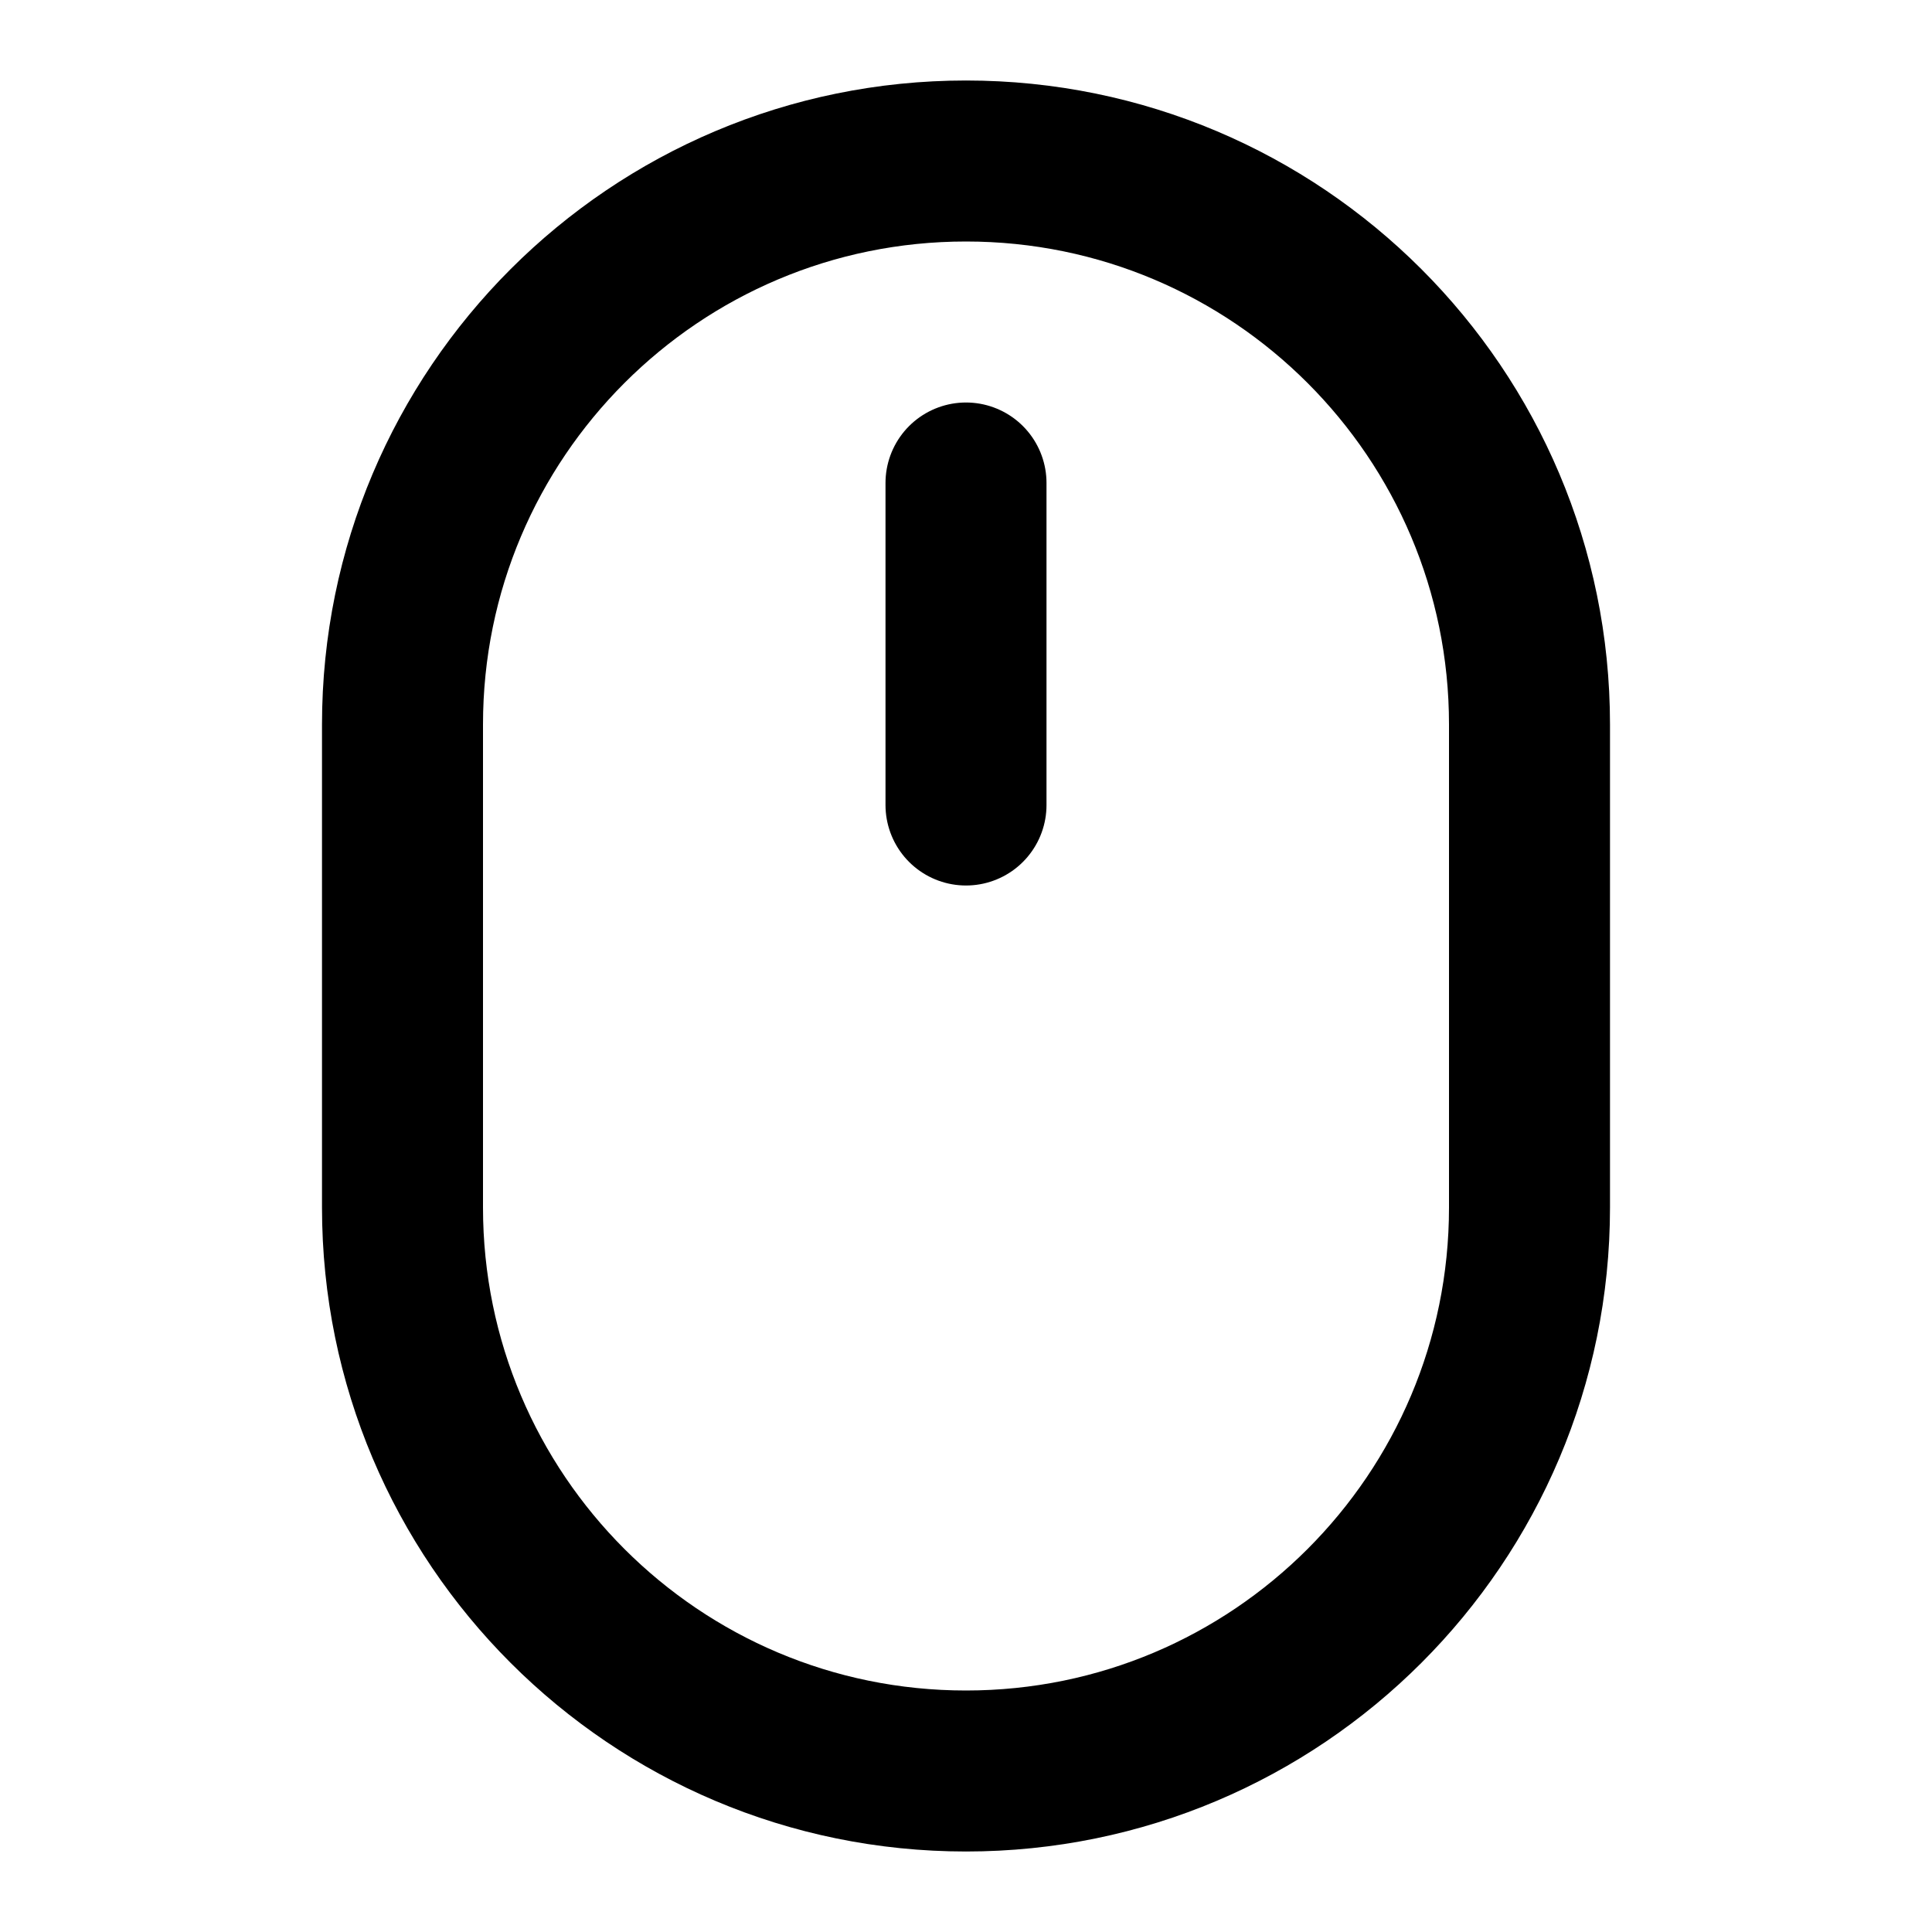
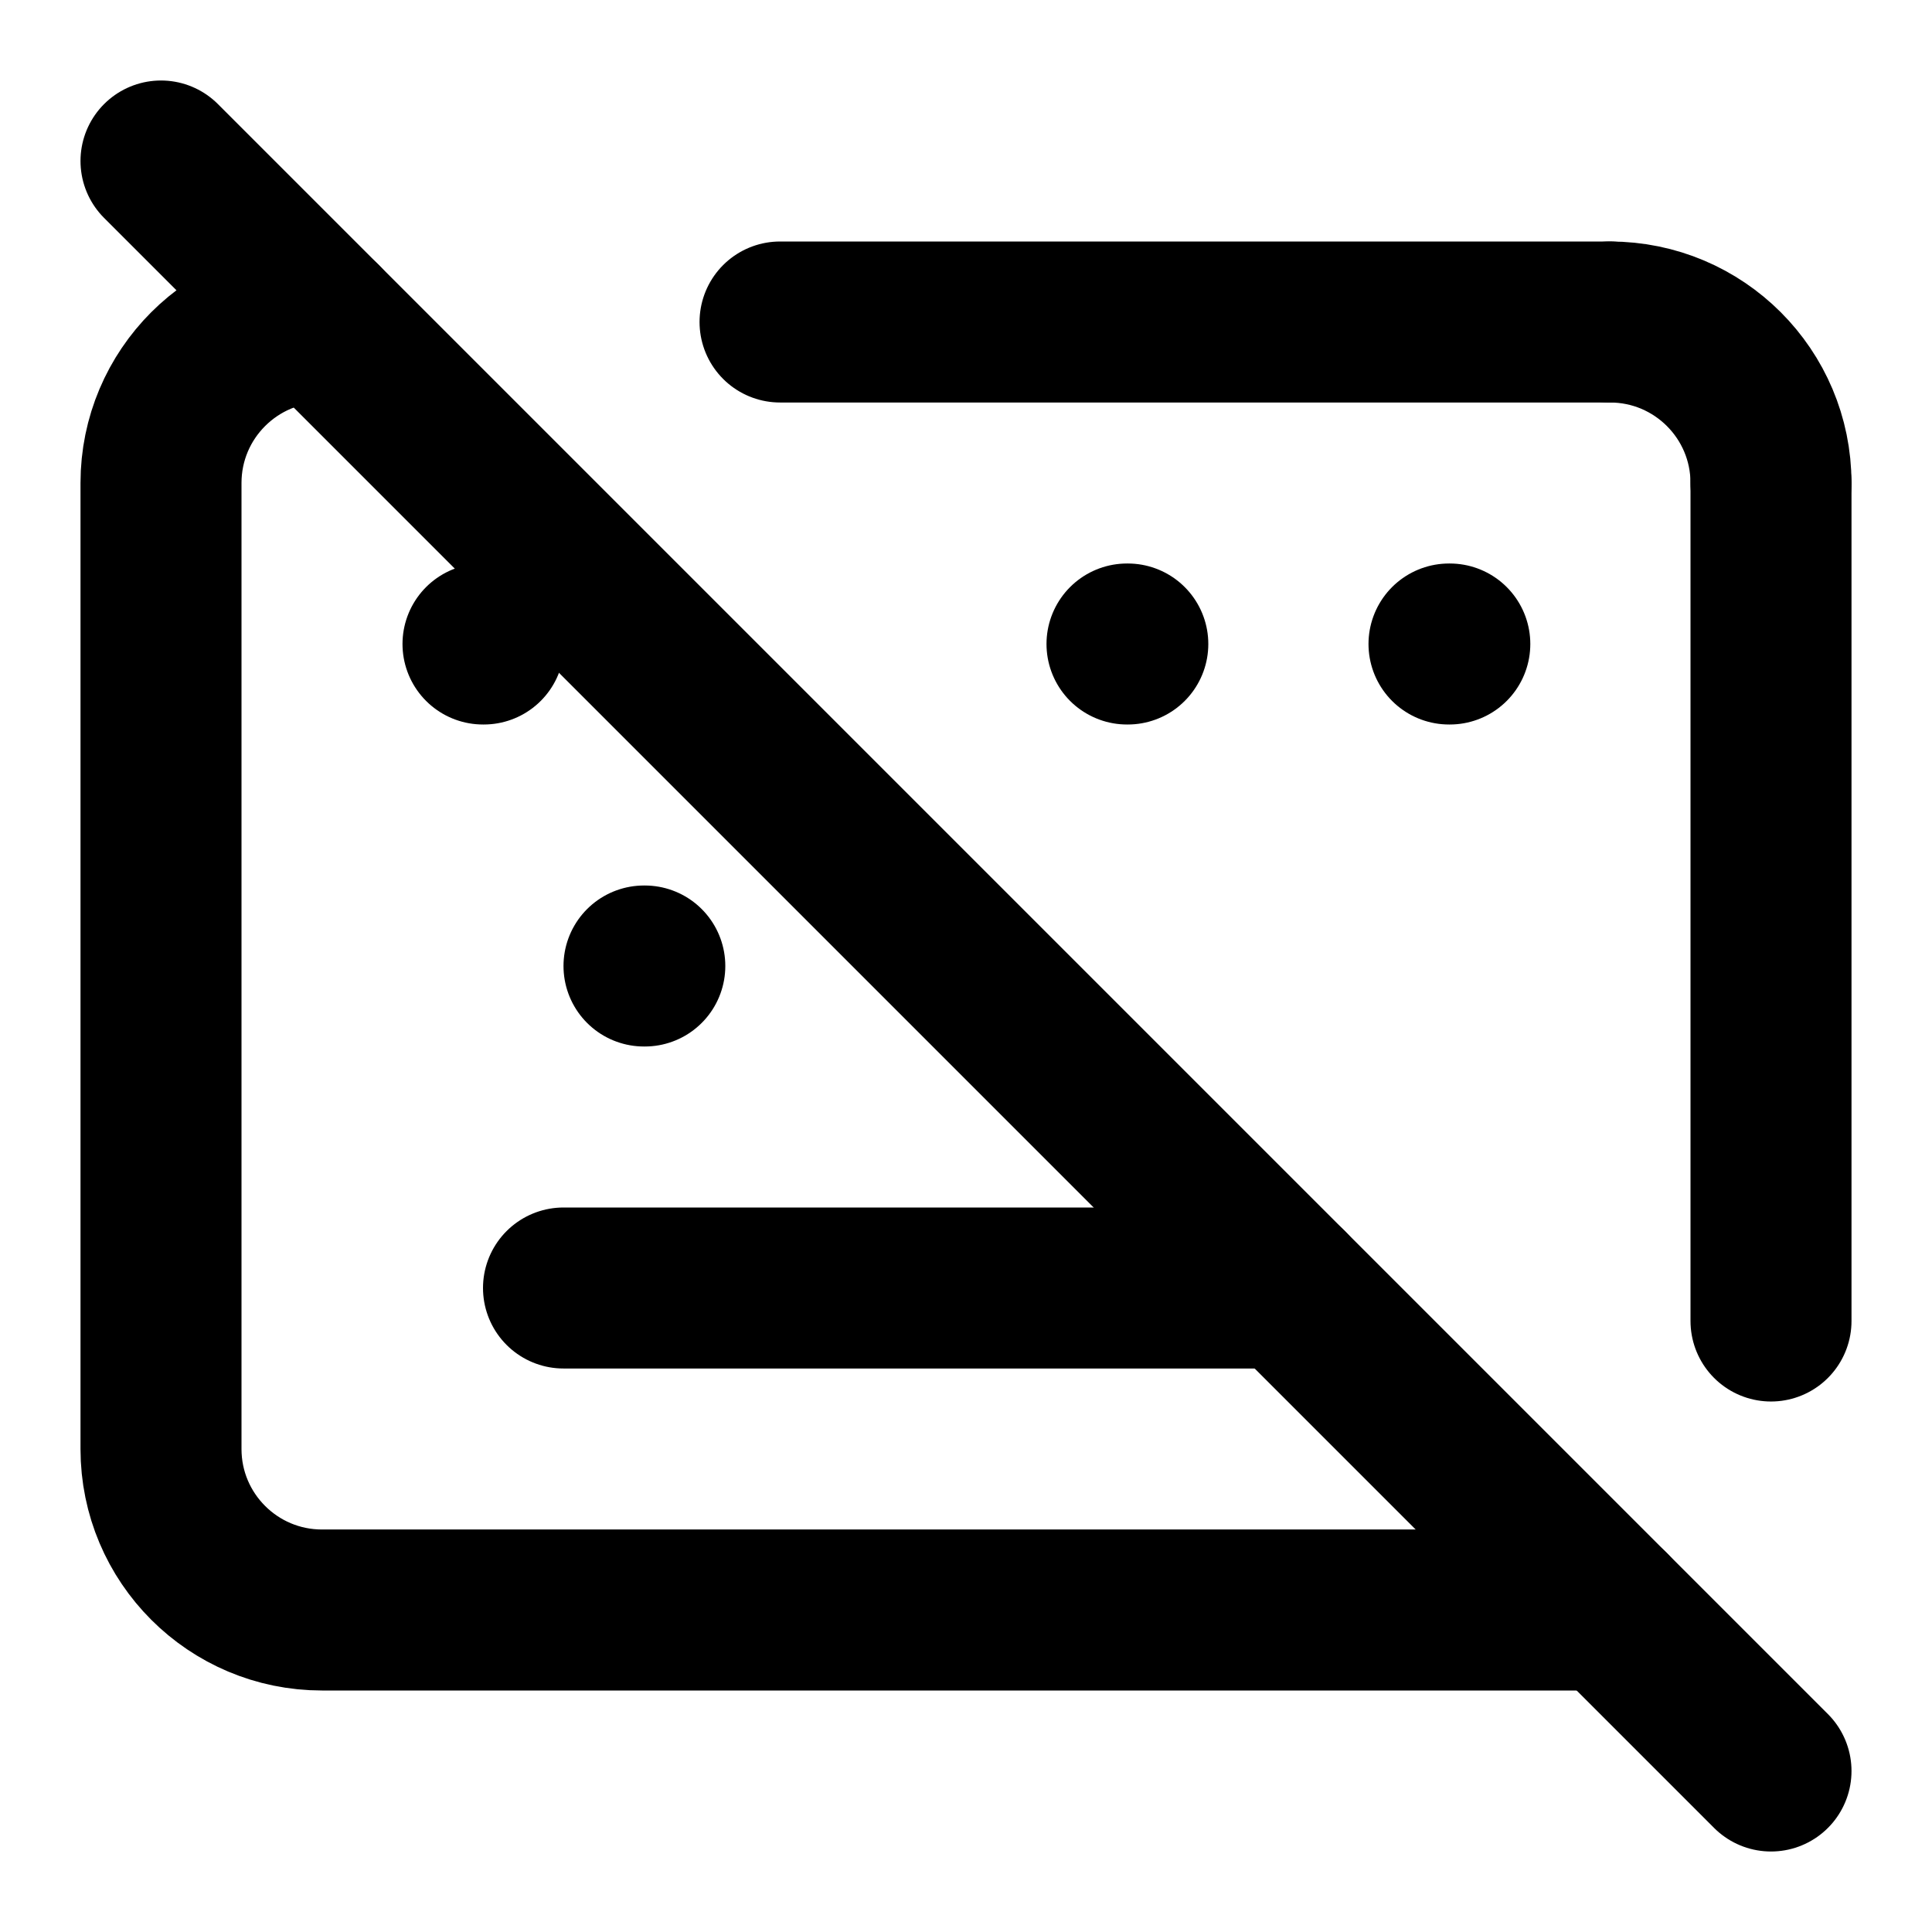
- <svg xmlns="http://www.w3.org/2000/svg" width="24" height="24" viewBox="0 0 24 24" fill="none" stroke="currentColor" stroke-width="2" stroke-linecap="round" stroke-linejoin="round" class="lucide lucide-mouse-icon lucide-mouse">
-   <rect x="5" y="2" width="14" height="20" rx="7" />
-   <path d="M12 6v4" />
+ <svg xmlns="http://www.w3.org/2000/svg" width="24" height="24" viewBox="0 0 24 24" fill="none" stroke="currentColor" stroke-width="2" stroke-linecap="round" stroke-linejoin="round" class="lucide lucide-keyboard-off-icon lucide-keyboard-off">
+   <path d="M 20 4 A2 2 0 0 1 22 6" />
+   <path d="M 22 6 L 22 16.41" />
+   <path d="M 7 16 L 16 16" />
+   <path d="M 9.69 4 L 20 4" />
+   <path d="M14 8h.01" />
+   <path d="M18 8h.01" />
+   <path d="m2 2 20 20" />
+   <path d="M20 20H4a2 2 0 0 1-2-2V6a2 2 0 0 1 2-2" />
+   <path d="M6 8h.01" />
+   <path d="M8 12h.01" />
</svg>
